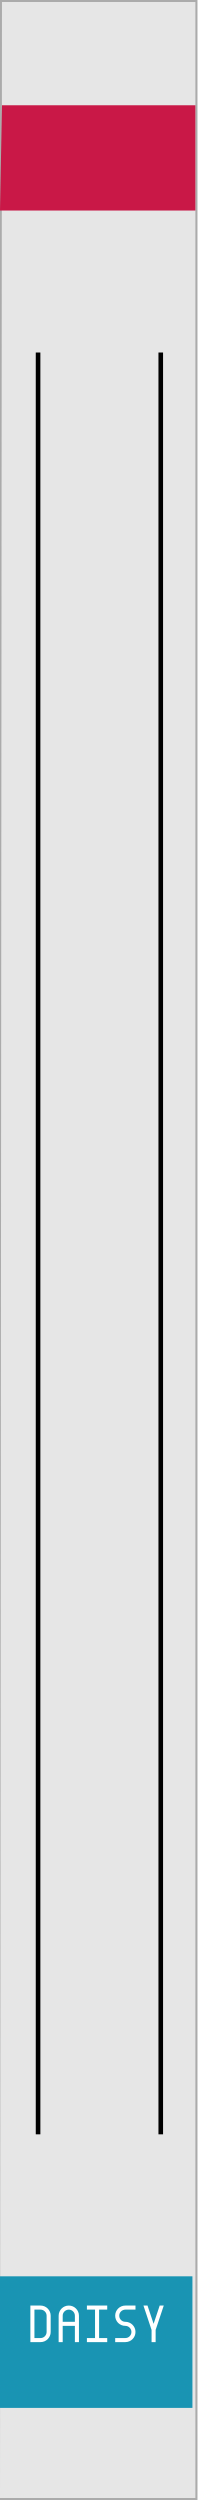
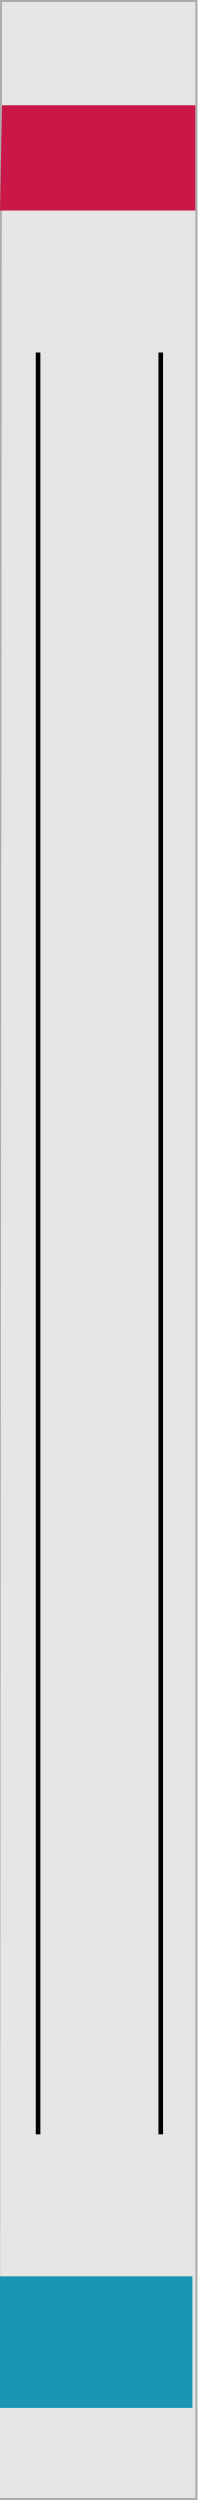
<svg xmlns="http://www.w3.org/2000/svg" width="30" height="380" version="1.1" id="svg10">
  <defs id="defs10" />
  <path d="M0 0h30v380H0z" fill="#ababab" id="path1" />
  <path d="M.3.3h29.4v379.4H0z" fill="#e6e6e6" id="path2" />
  <path d="M.3 16h29.4v16H0z" fill="#c91847" id="path3" />
  <path d="M0 346h29.25v20H0z" fill="#1994b3" id="path6" />
  <g font-family="Envy Code R" letter-spacing="0" word-spacing="0" id="g10">
-     <g aria-label="OUTDAISY" style="-inkscape-font-specification:'Envy Code R'" fill="#fff" font-size="8" id="g9">
-       <path d="M 4.617,350.445 H 6.16 c 0.213,0 0.414,0.04 0.602,0.121 0.187,0.081 0.35,0.192 0.488,0.332 0.14,0.138 0.251,0.301 0.332,0.489 0.081,0.187 0.121,0.388 0.121,0.601 v 2.469 c 0,0.213 -0.04,0.414 -0.121,0.602 -0.081,0.187 -0.191,0.351 -0.332,0.492 -0.138,0.138 -0.301,0.247 -0.488,0.328 C 6.574,355.96 6.373,356 6.16,356 H 4.617 Z m 1.543,4.938 c 0.128,0 0.248,-0.023 0.36,-0.07 0.112,-0.05 0.21,-0.117 0.293,-0.2 0.085,-0.086 0.152,-0.185 0.199,-0.297 0.049,-0.112 0.074,-0.232 0.074,-0.359 v -2.469 c 0,-0.127 -0.025,-0.247 -0.074,-0.36 -0.047,-0.111 -0.113,-0.209 -0.2,-0.292 -0.083,-0.086 -0.181,-0.153 -0.292,-0.2 -0.112,-0.049 -0.232,-0.073 -0.36,-0.073 H 5.234 v 4.32 z m 2.754,-3.395 c 0,-0.213 0.04,-0.414 0.121,-0.601 0.081,-0.188 0.19,-0.351 0.328,-0.489 0.141,-0.14 0.305,-0.251 0.492,-0.332 0.188,-0.08 0.389,-0.12 0.602,-0.12 0.213,0 0.414,0.04 0.602,0.12 0.187,0.081 0.349,0.192 0.488,0.332 0.14,0.138 0.251,0.301 0.332,0.489 0.081,0.187 0.121,0.388 0.121,0.601 V 356 h -0.617 v -2.469 H 9.53 V 356 H 8.913 Z m 2.469,0.926 v -0.926 c 0,-0.127 -0.025,-0.247 -0.074,-0.36 -0.047,-0.111 -0.113,-0.209 -0.2,-0.292 -0.083,-0.086 -0.181,-0.153 -0.293,-0.2 -0.112,-0.049 -0.232,-0.073 -0.359,-0.073 -0.127,0 -0.247,0.025 -0.36,0.074 -0.111,0.047 -0.21,0.113 -0.296,0.199 -0.083,0.083 -0.15,0.181 -0.2,0.293 -0.047,0.112 -0.07,0.232 -0.07,0.36 v 0.925 z m 1.827,2.469 h 1.235 v -4.32 h -1.234 v -0.618 h 3.086 v 0.618 h -1.235 v 4.32 h 1.235 V 356 H 13.21 Z m 4.915,-3.395 c 0,0.128 0.023,0.248 0.07,0.36 0.05,0.112 0.117,0.211 0.2,0.297 0.085,0.083 0.184,0.15 0.296,0.199 0.112,0.047 0.232,0.07 0.36,0.07 0.213,0 0.414,0.04 0.601,0.121 0.188,0.081 0.351,0.191 0.489,0.332 0.14,0.138 0.251,0.301 0.332,0.488 0.08,0.188 0.12,0.389 0.12,0.602 0,0.213 -0.04,0.414 -0.12,0.602 -0.081,0.187 -0.191,0.351 -0.332,0.492 -0.138,0.138 -0.301,0.247 -0.489,0.328 -0.187,0.081 -0.387,0.121 -0.601,0.121 h -1.543 v -0.617 h 1.543 c 0.127,0 0.247,-0.023 0.36,-0.07 0.111,-0.05 0.209,-0.117 0.292,-0.2 0.086,-0.086 0.153,-0.185 0.2,-0.297 0.049,-0.112 0.074,-0.232 0.074,-0.359 0,-0.127 -0.025,-0.247 -0.075,-0.36 -0.047,-0.111 -0.113,-0.209 -0.199,-0.292 -0.083,-0.087 -0.181,-0.153 -0.293,-0.2 -0.112,-0.049 -0.232,-0.074 -0.36,-0.074 -0.213,0 -0.413,-0.04 -0.6,-0.12 -0.188,-0.081 -0.352,-0.191 -0.493,-0.329 -0.138,-0.14 -0.247,-0.304 -0.328,-0.492 -0.081,-0.187 -0.121,-0.388 -0.121,-0.602 0,-0.213 0.04,-0.414 0.12,-0.601 0.081,-0.188 0.191,-0.351 0.329,-0.489 0.141,-0.14 0.305,-0.251 0.492,-0.332 0.187,-0.08 0.388,-0.12 0.602,-0.12 h 1.543 v 0.617 H 19.05 c -0.128,0 -0.248,0.025 -0.36,0.074 -0.112,0.047 -0.211,0.113 -0.296,0.199 -0.083,0.083 -0.15,0.181 -0.2,0.293 -0.047,0.112 -0.07,0.232 -0.07,0.36 z m 4.915,2.168 -1.235,-3.71 h 0.617 l 0.926,2.777 0.925,-2.778 h 0.618 l -1.235,3.703 V 356 h -0.617 z" id="path9" />
-     </g>
    <path d="M 5.786,53.582 V 324.418" style="fill:none;stroke:#000000;stroke-width:0.7;stroke-dasharray:none" id="path7-0" />
    <path d="M 24.435,53.582 V 324.418" style="fill:none;stroke:#000000;stroke-width:0.7;stroke-dasharray:none" id="path7-0-8" />
  </g>
</svg>
